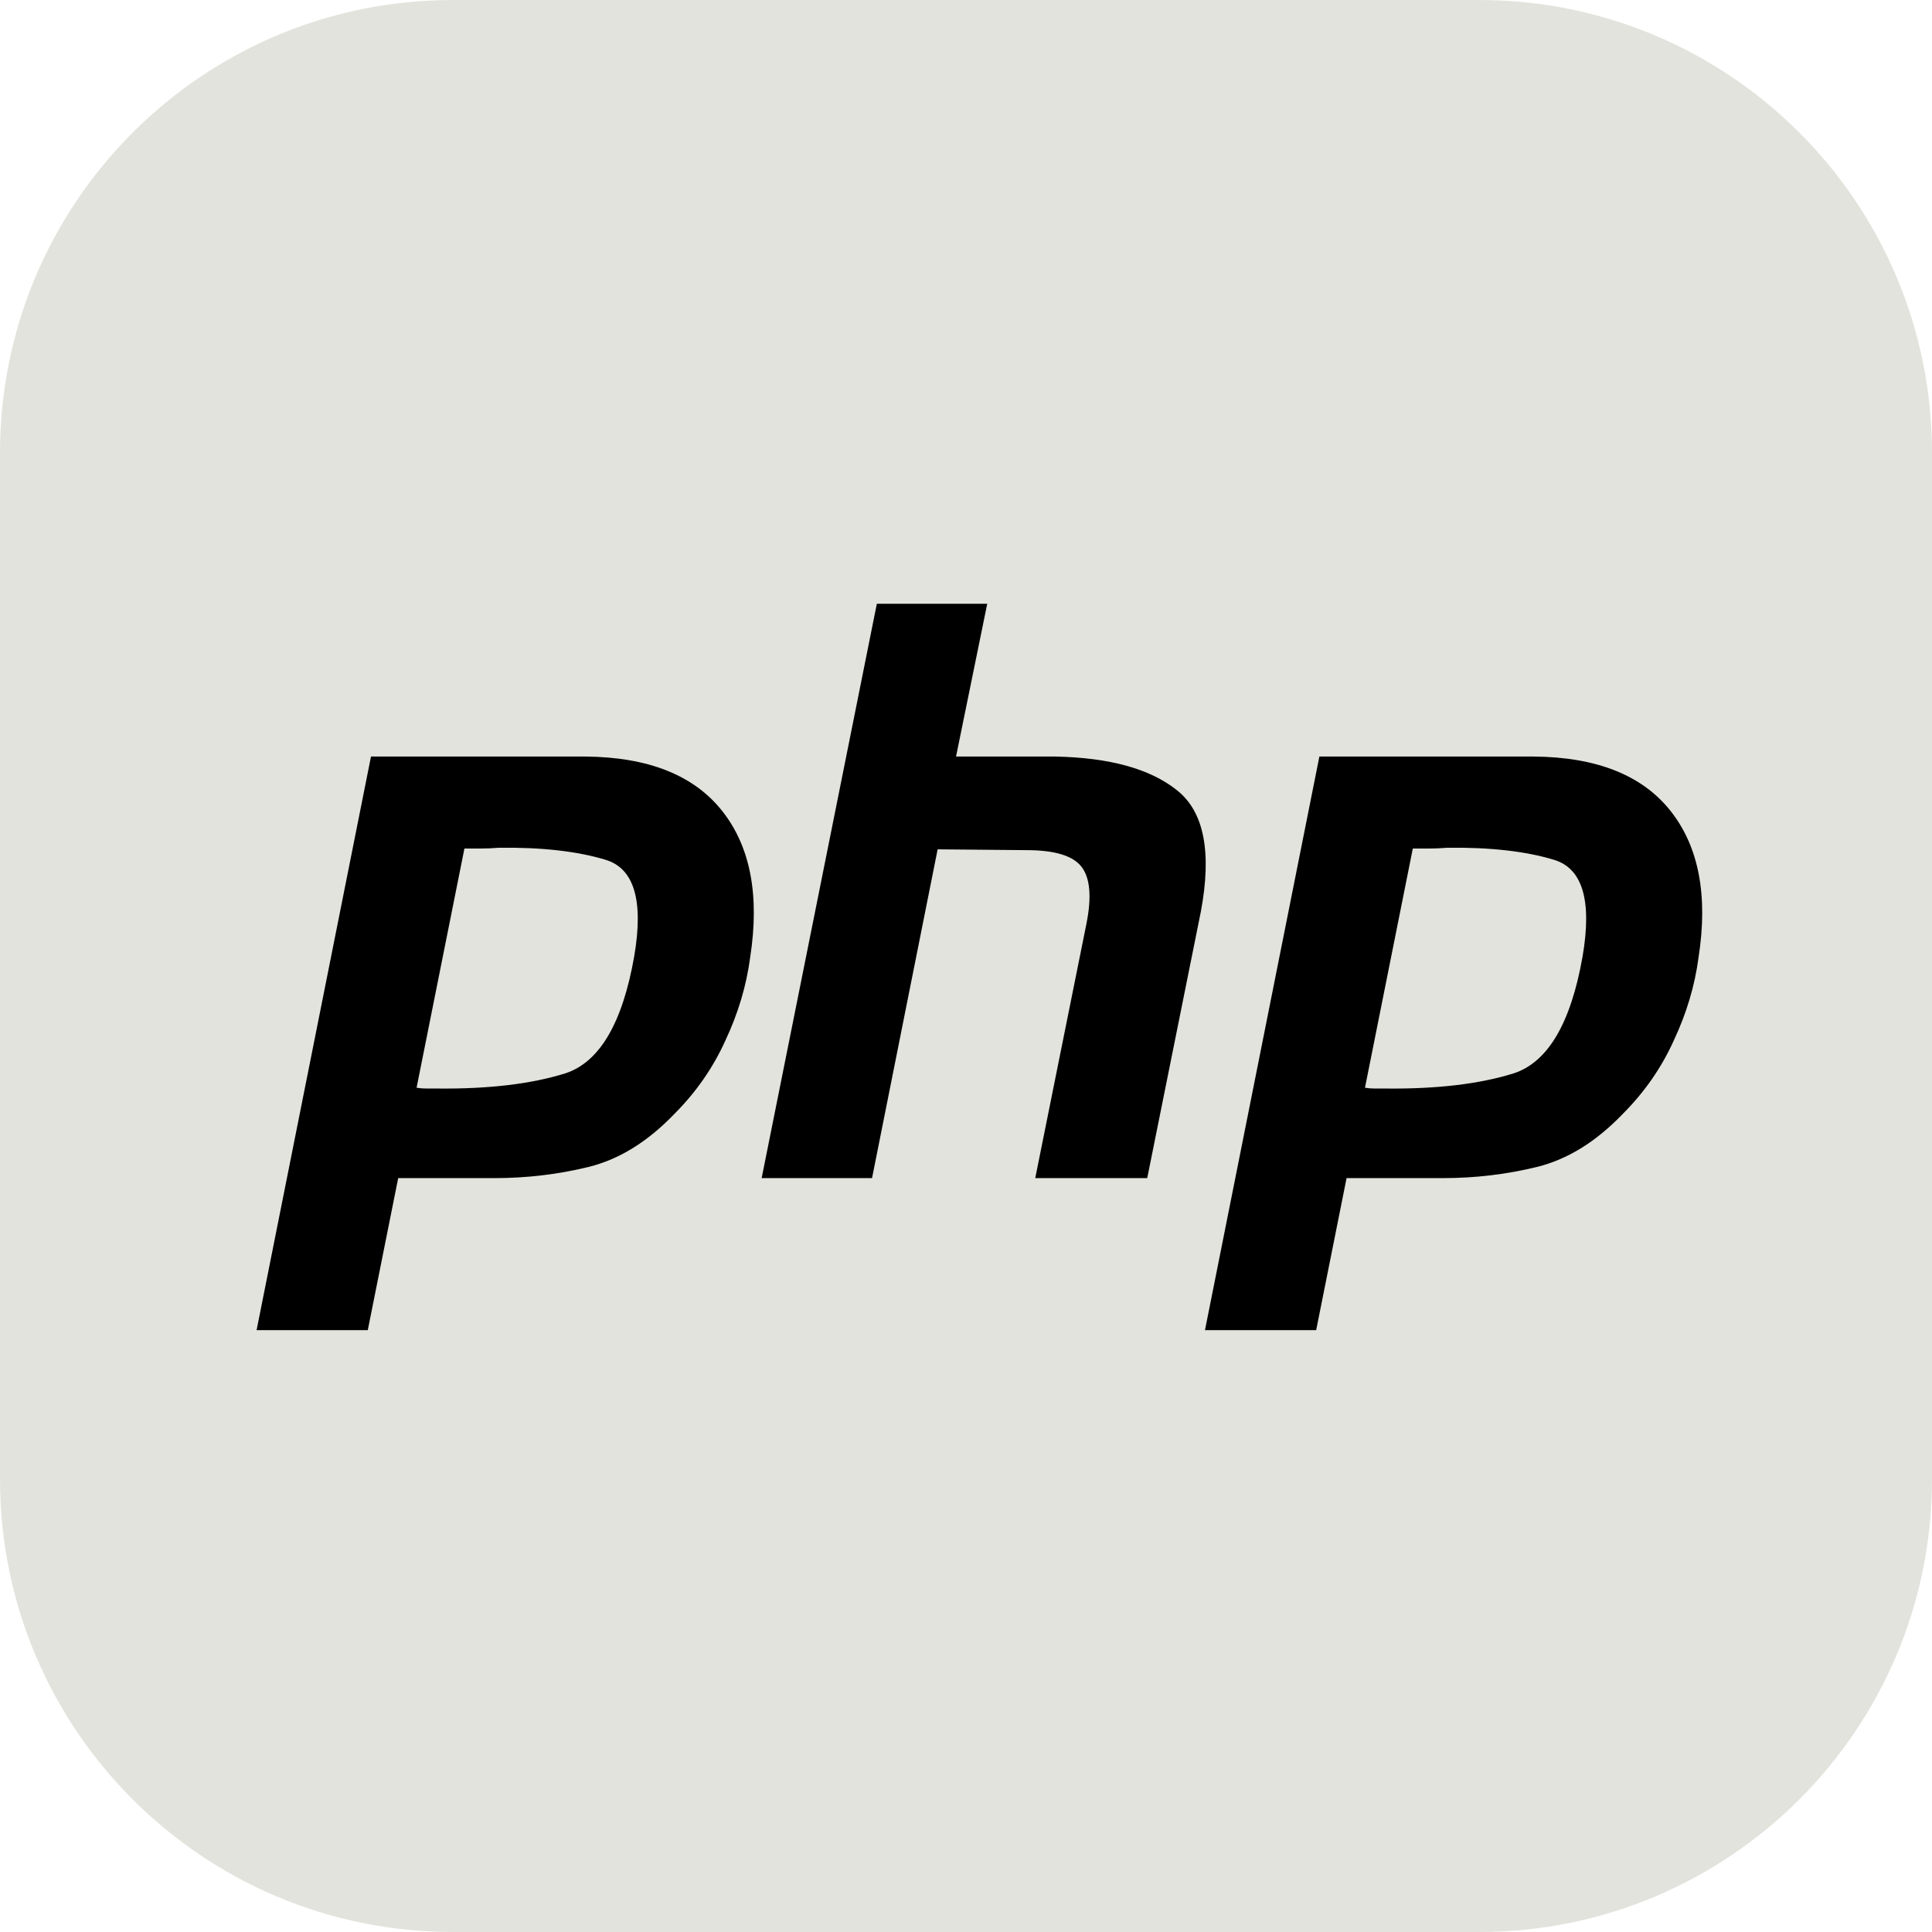
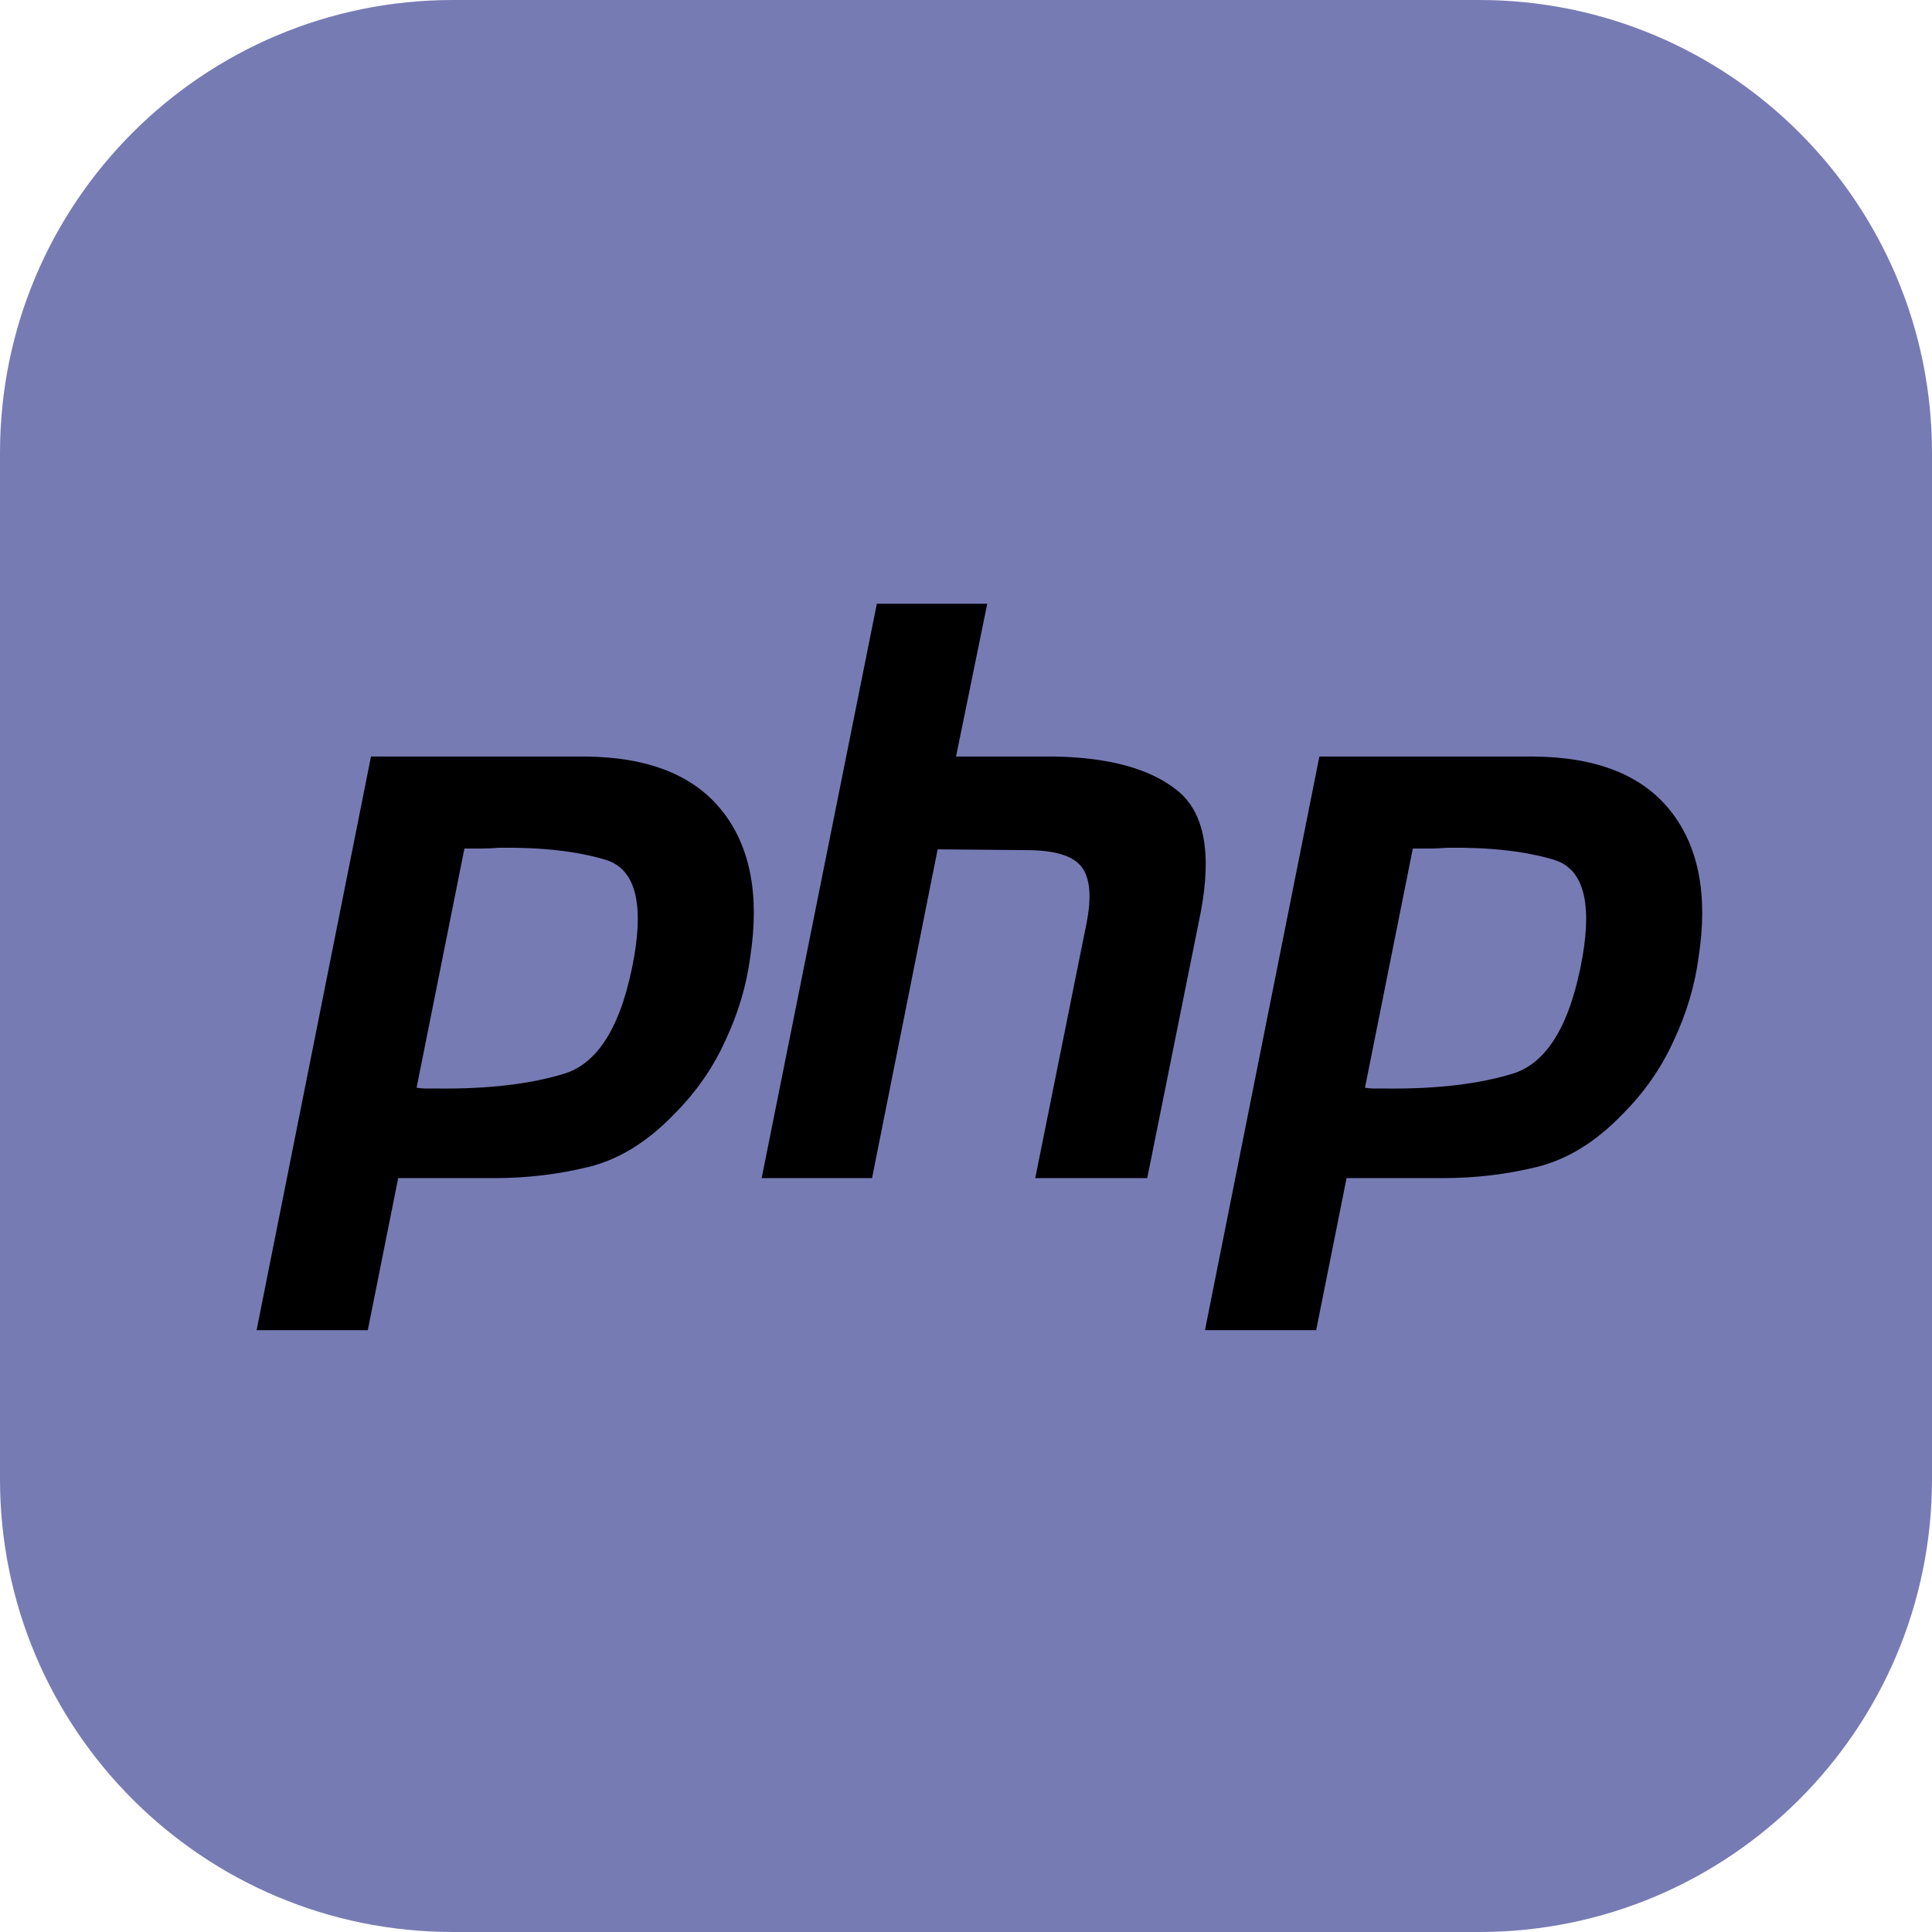
<svg xmlns="http://www.w3.org/2000/svg" width="256" height="256" fill="none" viewBox="0 0 256 256">
-   <rect width="256" height="256" fill="#E3E3DD" rx="60" />
+   <rect width="256" height="256" fill="#777BB4" rx="60" />
  <path fill="#000" d="M49.158 100.246H77.566C85.904 100.316 91.946 102.72 95.692 107.454C99.438 112.188 100.674 118.654 99.402 126.852C98.908 130.598 97.812 134.272 96.116 137.876C94.49 141.48 92.23 144.73 89.332 147.628C85.798 151.302 82.018 153.634 77.99 154.624C73.962 155.614 69.792 156.108 65.482 156.108H52.762L48.734 176.248H34L49.158 100.246V100.246ZM61.56 112.33L55.2 144.13C55.624 144.2 56.048 144.236 56.472 144.236C56.966 144.236 57.462 144.236 57.956 144.236C64.74 144.306 70.394 143.636 74.916 142.222C79.438 140.738 82.478 135.58 84.032 126.746C85.304 119.326 84.032 115.05 80.216 113.92C76.47 112.79 71.772 112.26 66.118 112.33C65.27 112.4 64.458 112.436 63.68 112.436C62.974 112.436 62.232 112.436 61.454 112.436L61.56 112.33" />
  <path fill="#000" d="M116.186 80H130.814L126.68 100.246H139.824C147.032 100.388 152.402 101.872 155.936 104.698C159.54 107.524 160.6 112.896 159.116 120.81L152.014 156.108H137.174L143.958 122.4C144.664 118.866 144.452 116.358 143.322 114.874C142.192 113.39 139.754 112.648 136.008 112.648L124.242 112.542L115.55 156.108H100.922L116.186 80Z" />
  <path fill="#000" d="M174.824 100.246H203.232C211.57 100.316 217.612 102.72 221.358 107.454C225.104 112.188 226.34 118.654 225.068 126.852C224.574 130.598 223.478 134.272 221.782 137.876C220.156 141.48 217.896 144.73 214.998 147.628C211.464 151.302 207.684 153.634 203.656 154.624C199.628 155.614 195.458 156.108 191.148 156.108H178.428L174.4 176.248H159.666L174.824 100.246V100.246ZM187.226 112.33L180.866 144.13C181.29 144.2 181.714 144.236 182.138 144.236C182.632 144.236 183.128 144.236 183.622 144.236C190.406 144.306 196.06 143.636 200.582 142.222C205.104 140.738 208.144 135.58 209.698 126.746C210.97 119.326 209.698 115.05 205.882 113.92C202.136 112.79 197.438 112.26 191.784 112.33C190.936 112.4 190.124 112.436 189.346 112.436C188.64 112.436 187.898 112.436 187.12 112.436L187.226 112.33" />
</svg>
